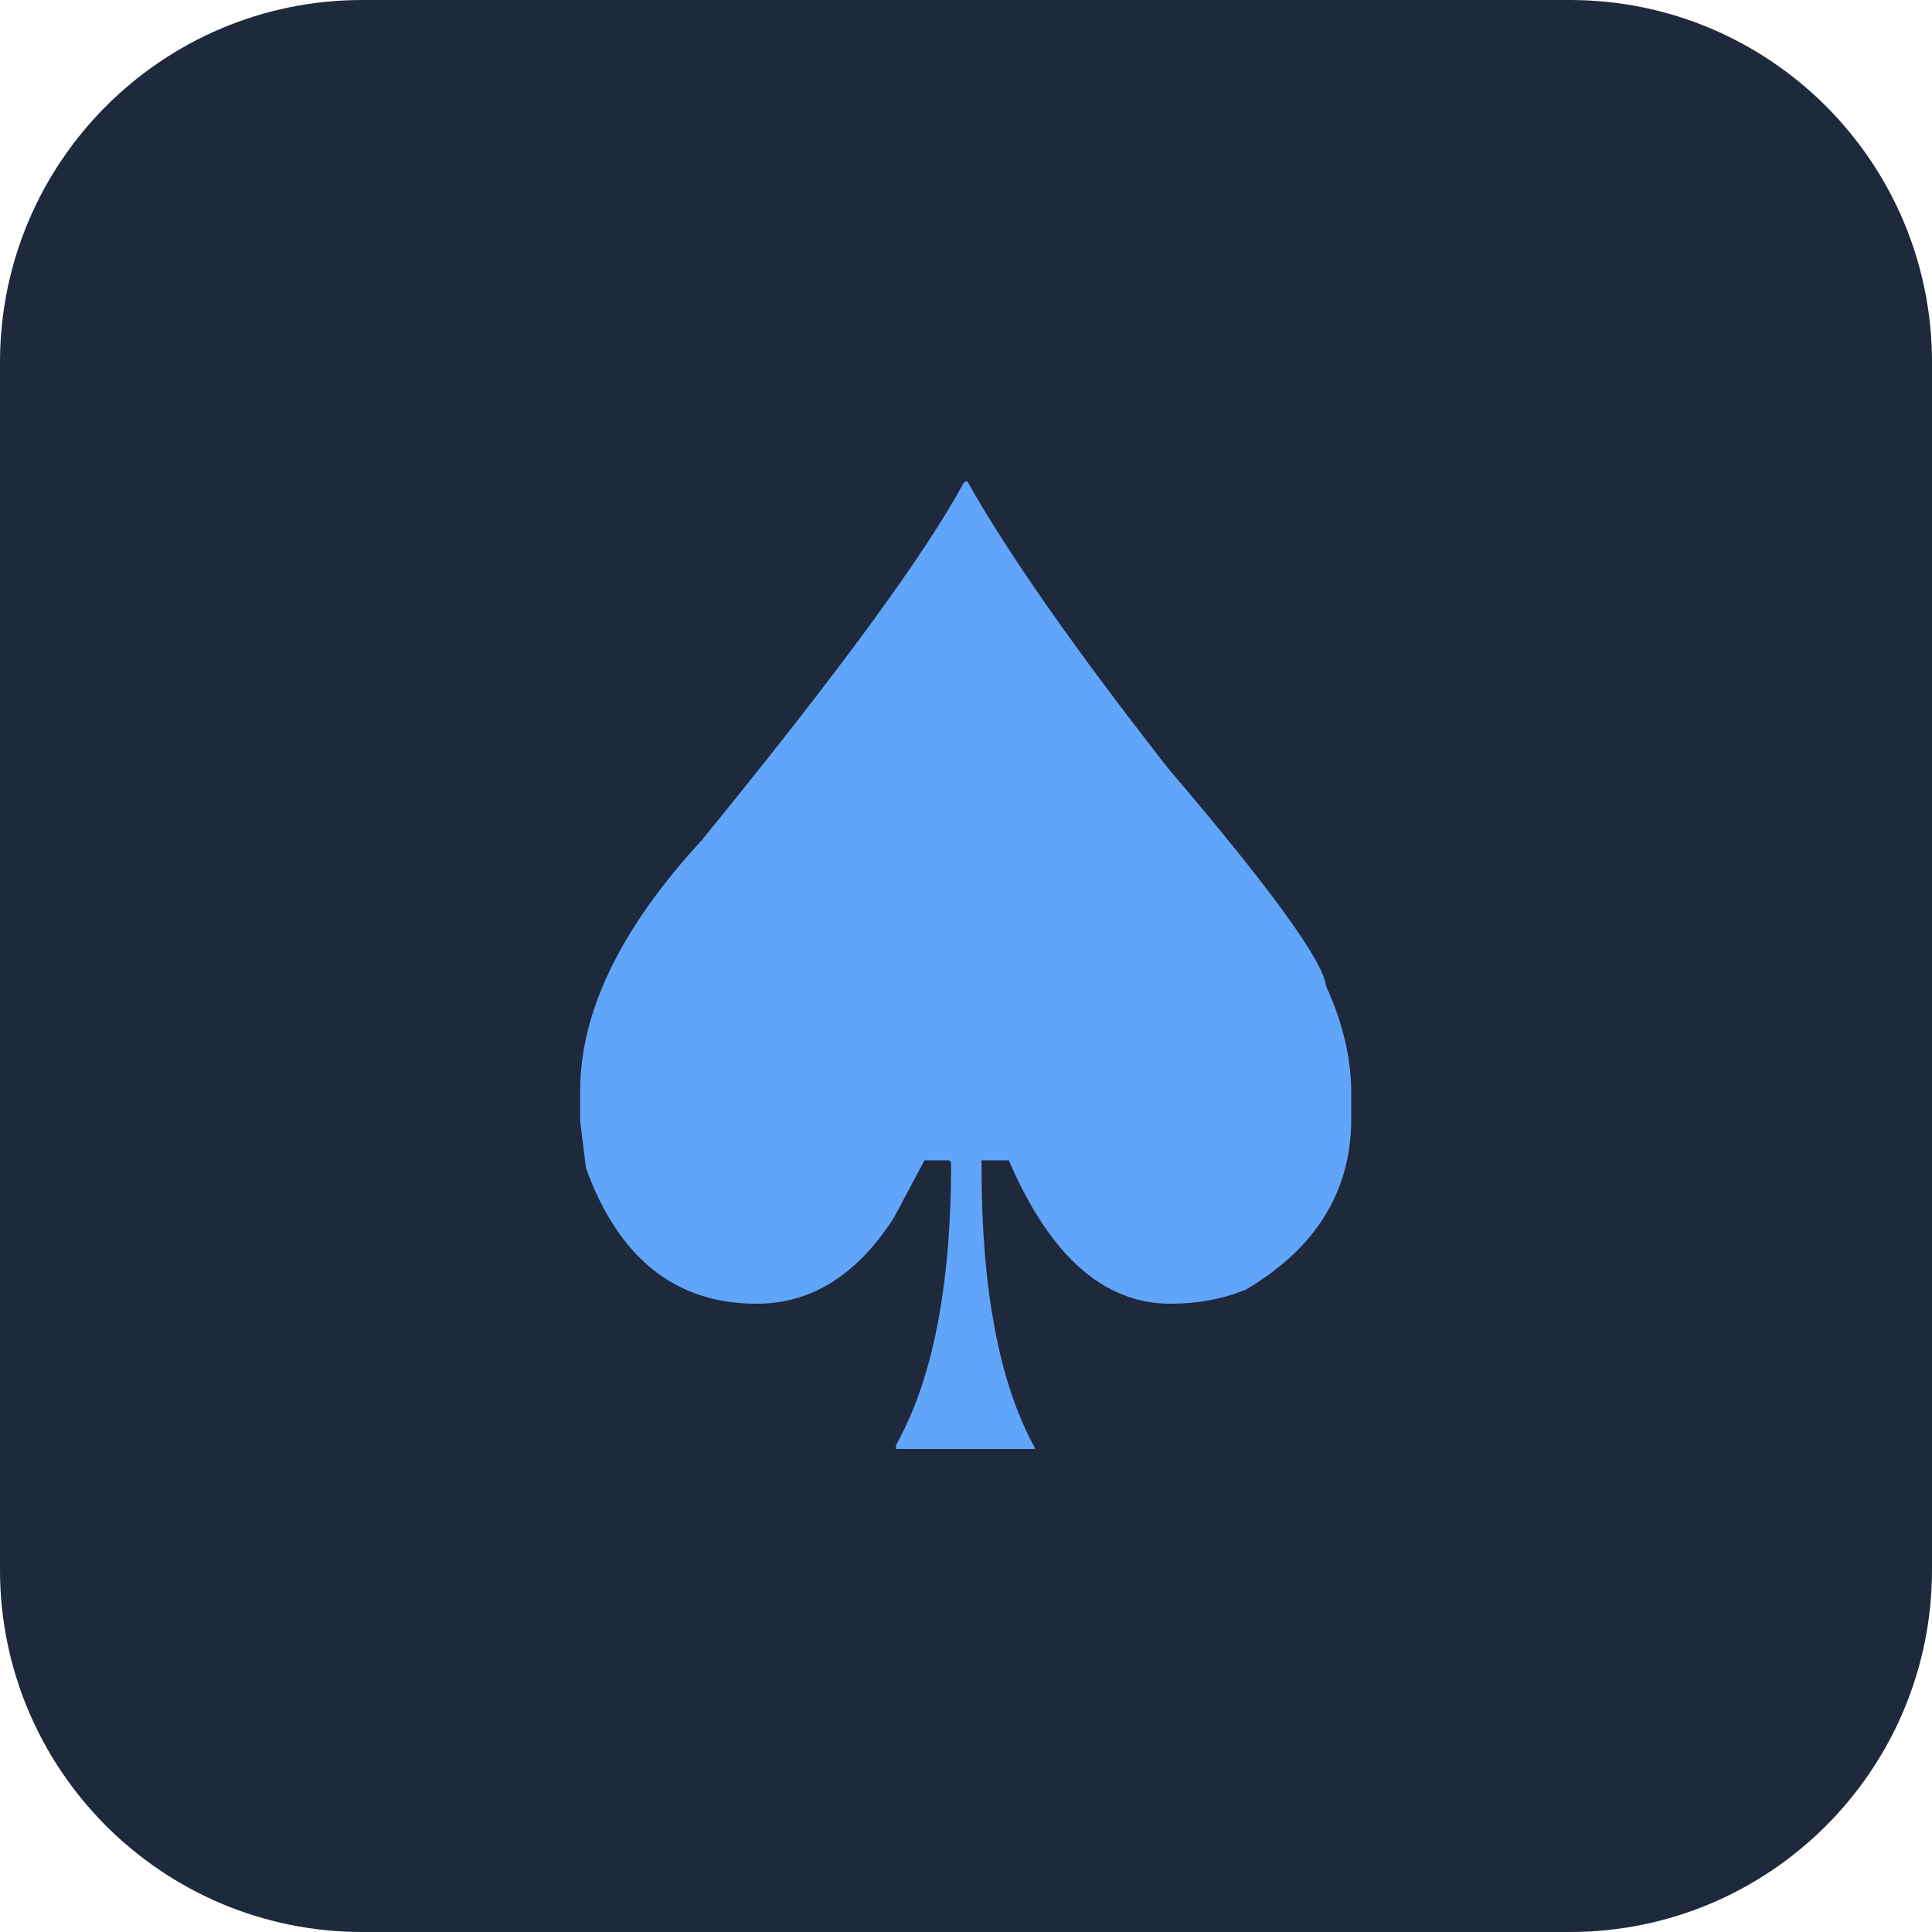
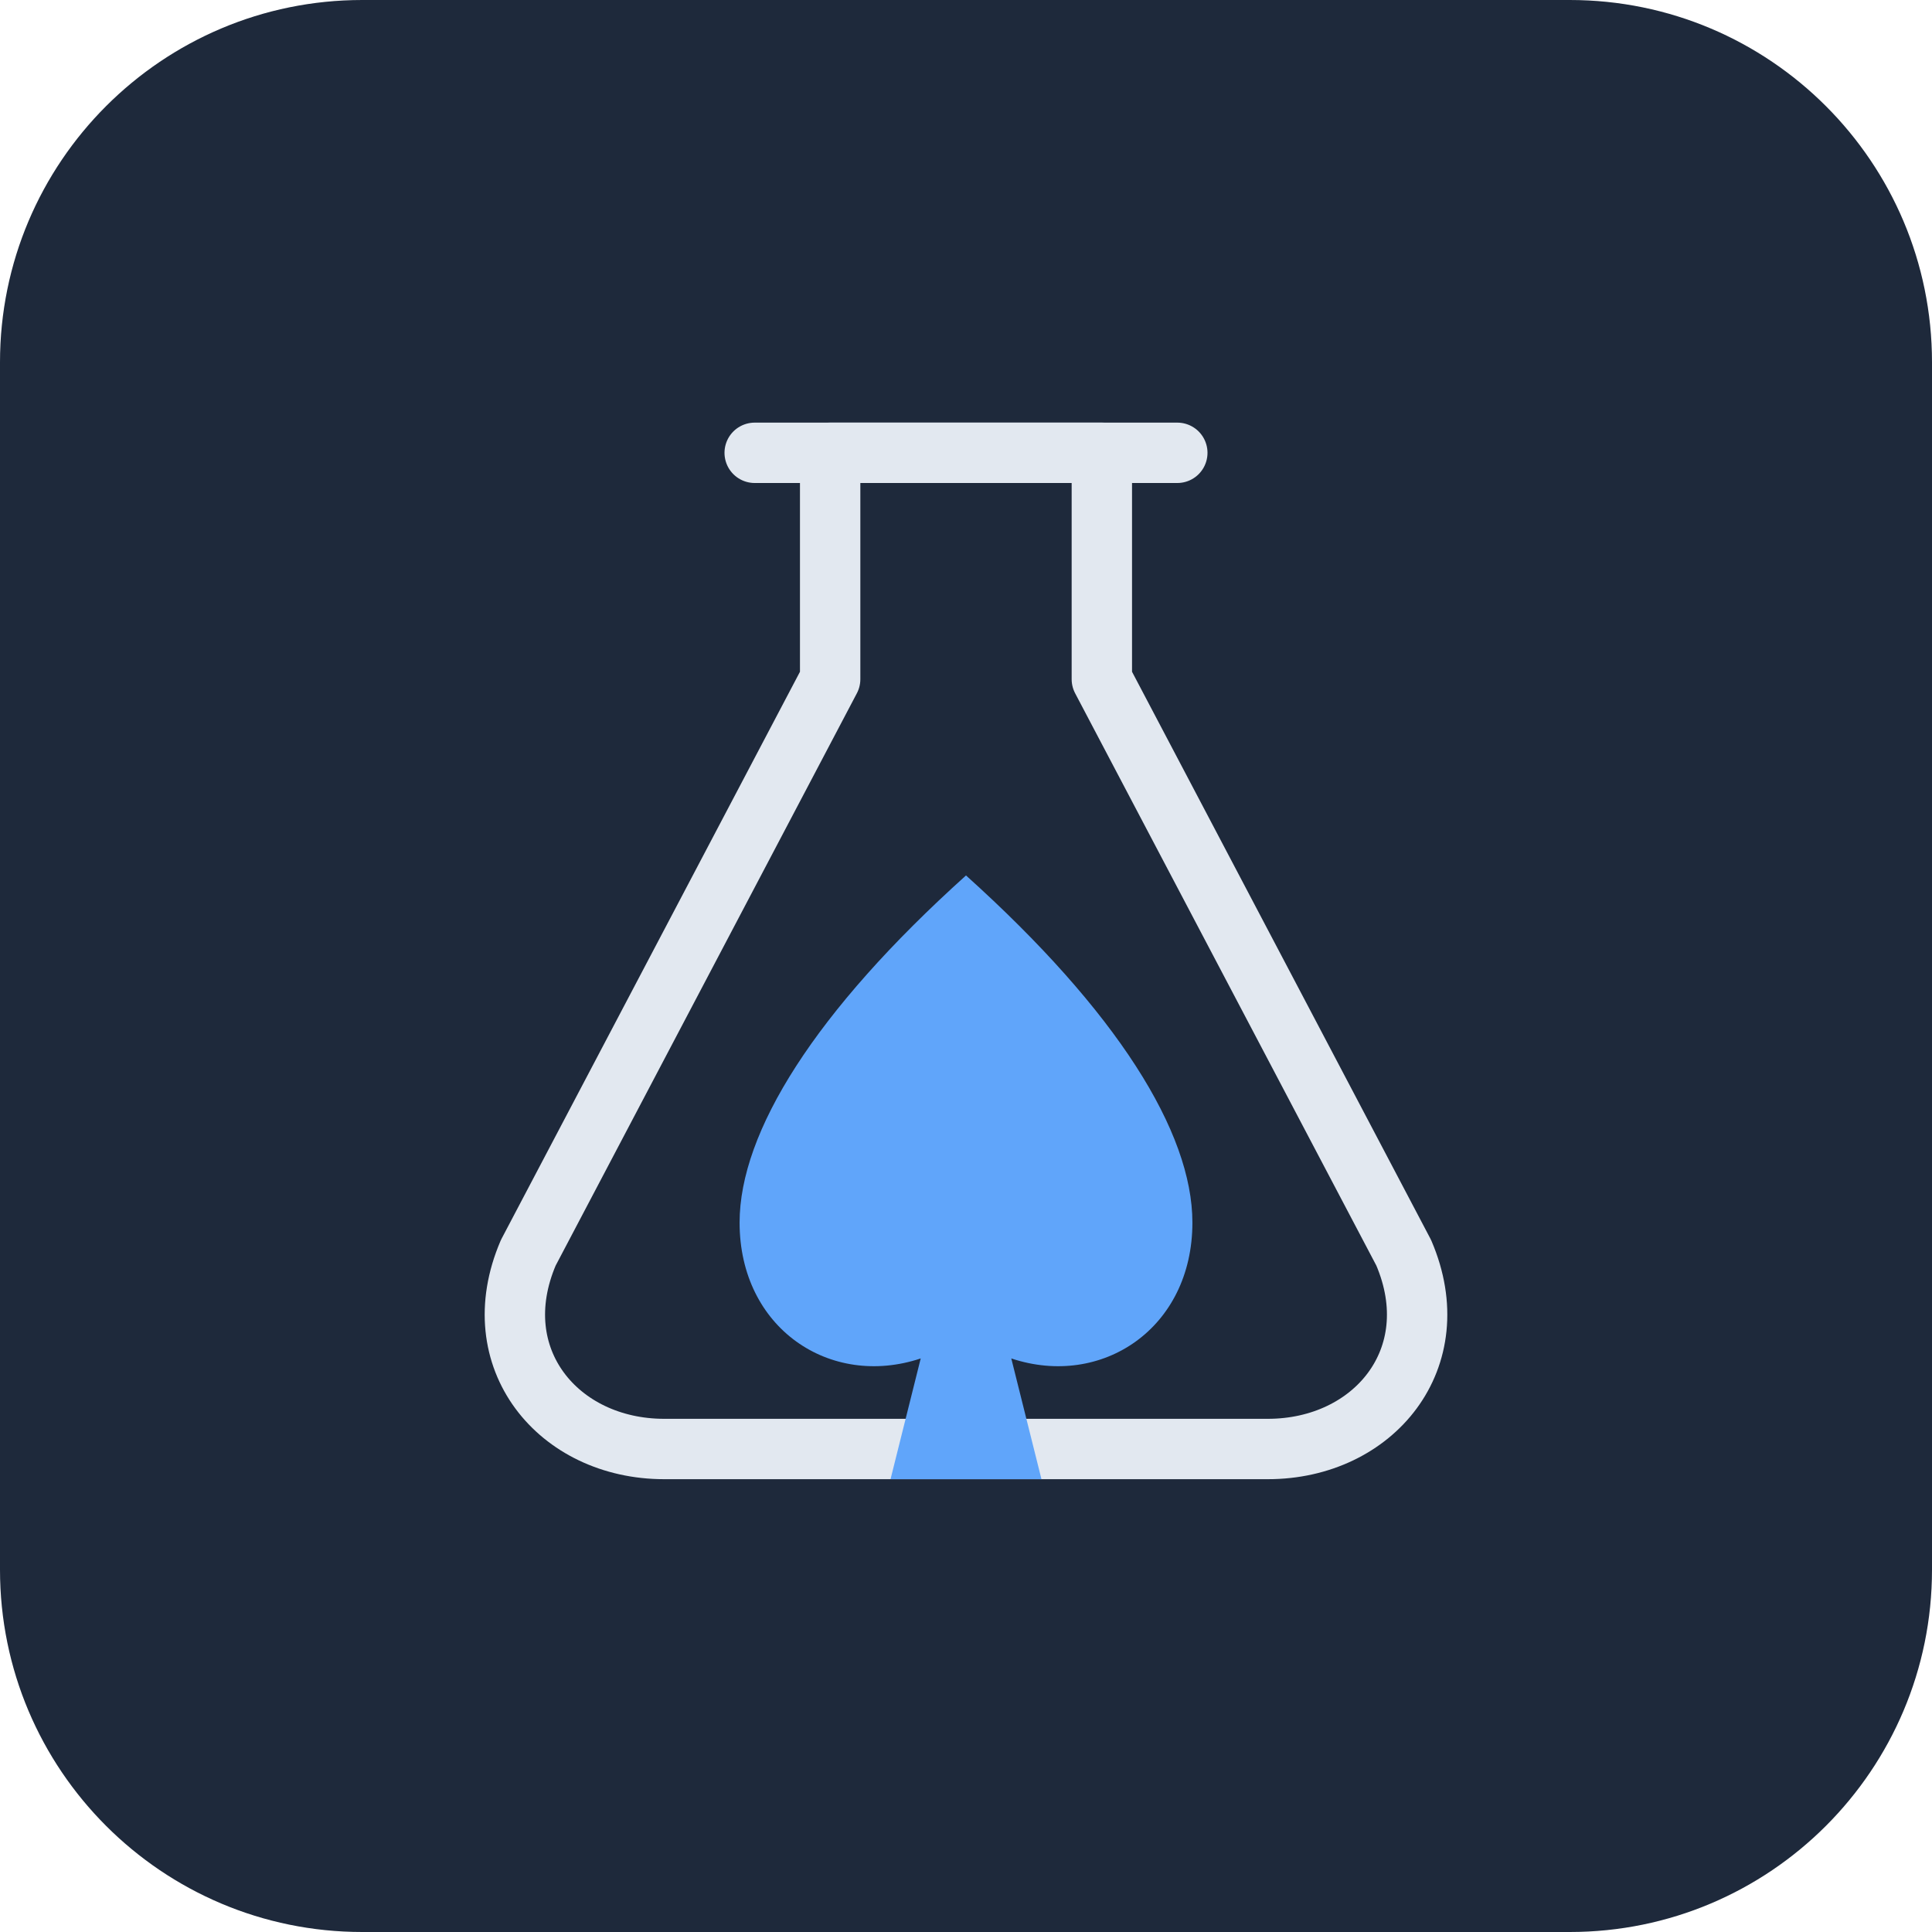
<svg xmlns="http://www.w3.org/2000/svg" viewBox="0 0 256 256">
  <rect width="256" height="256" rx="48" fill="#1e293b" />
-   <text x="128" y="192" font-size="176" text-anchor="middle" fill="#60a5fa" font-family="serif">♠</text>
+   <g transform="translate(128 120)" stroke="#e2e8f0" stroke-width="8" fill="none" stroke-linejoin="round" stroke-linecap="round">
+     <path d="M-18 -60 L-18 -30 L-58 46 C-64 60 -54 72 -40 72 L40 72 C54 72 64 60 58 46 L18 -30 L18 -60 Z" />
+     <line x1="-28" y1="-60" x2="28" y2="-60" />
+   </g>
+   <path d="M128 116 C148 134 158 150 158 162 C158 176 146 184 134 180 L138 196 L118 196 L122 180 C110 184 98 176 98 162 C98 150 108 134 128 116Z" fill="#60a5fa" />
</svg>
